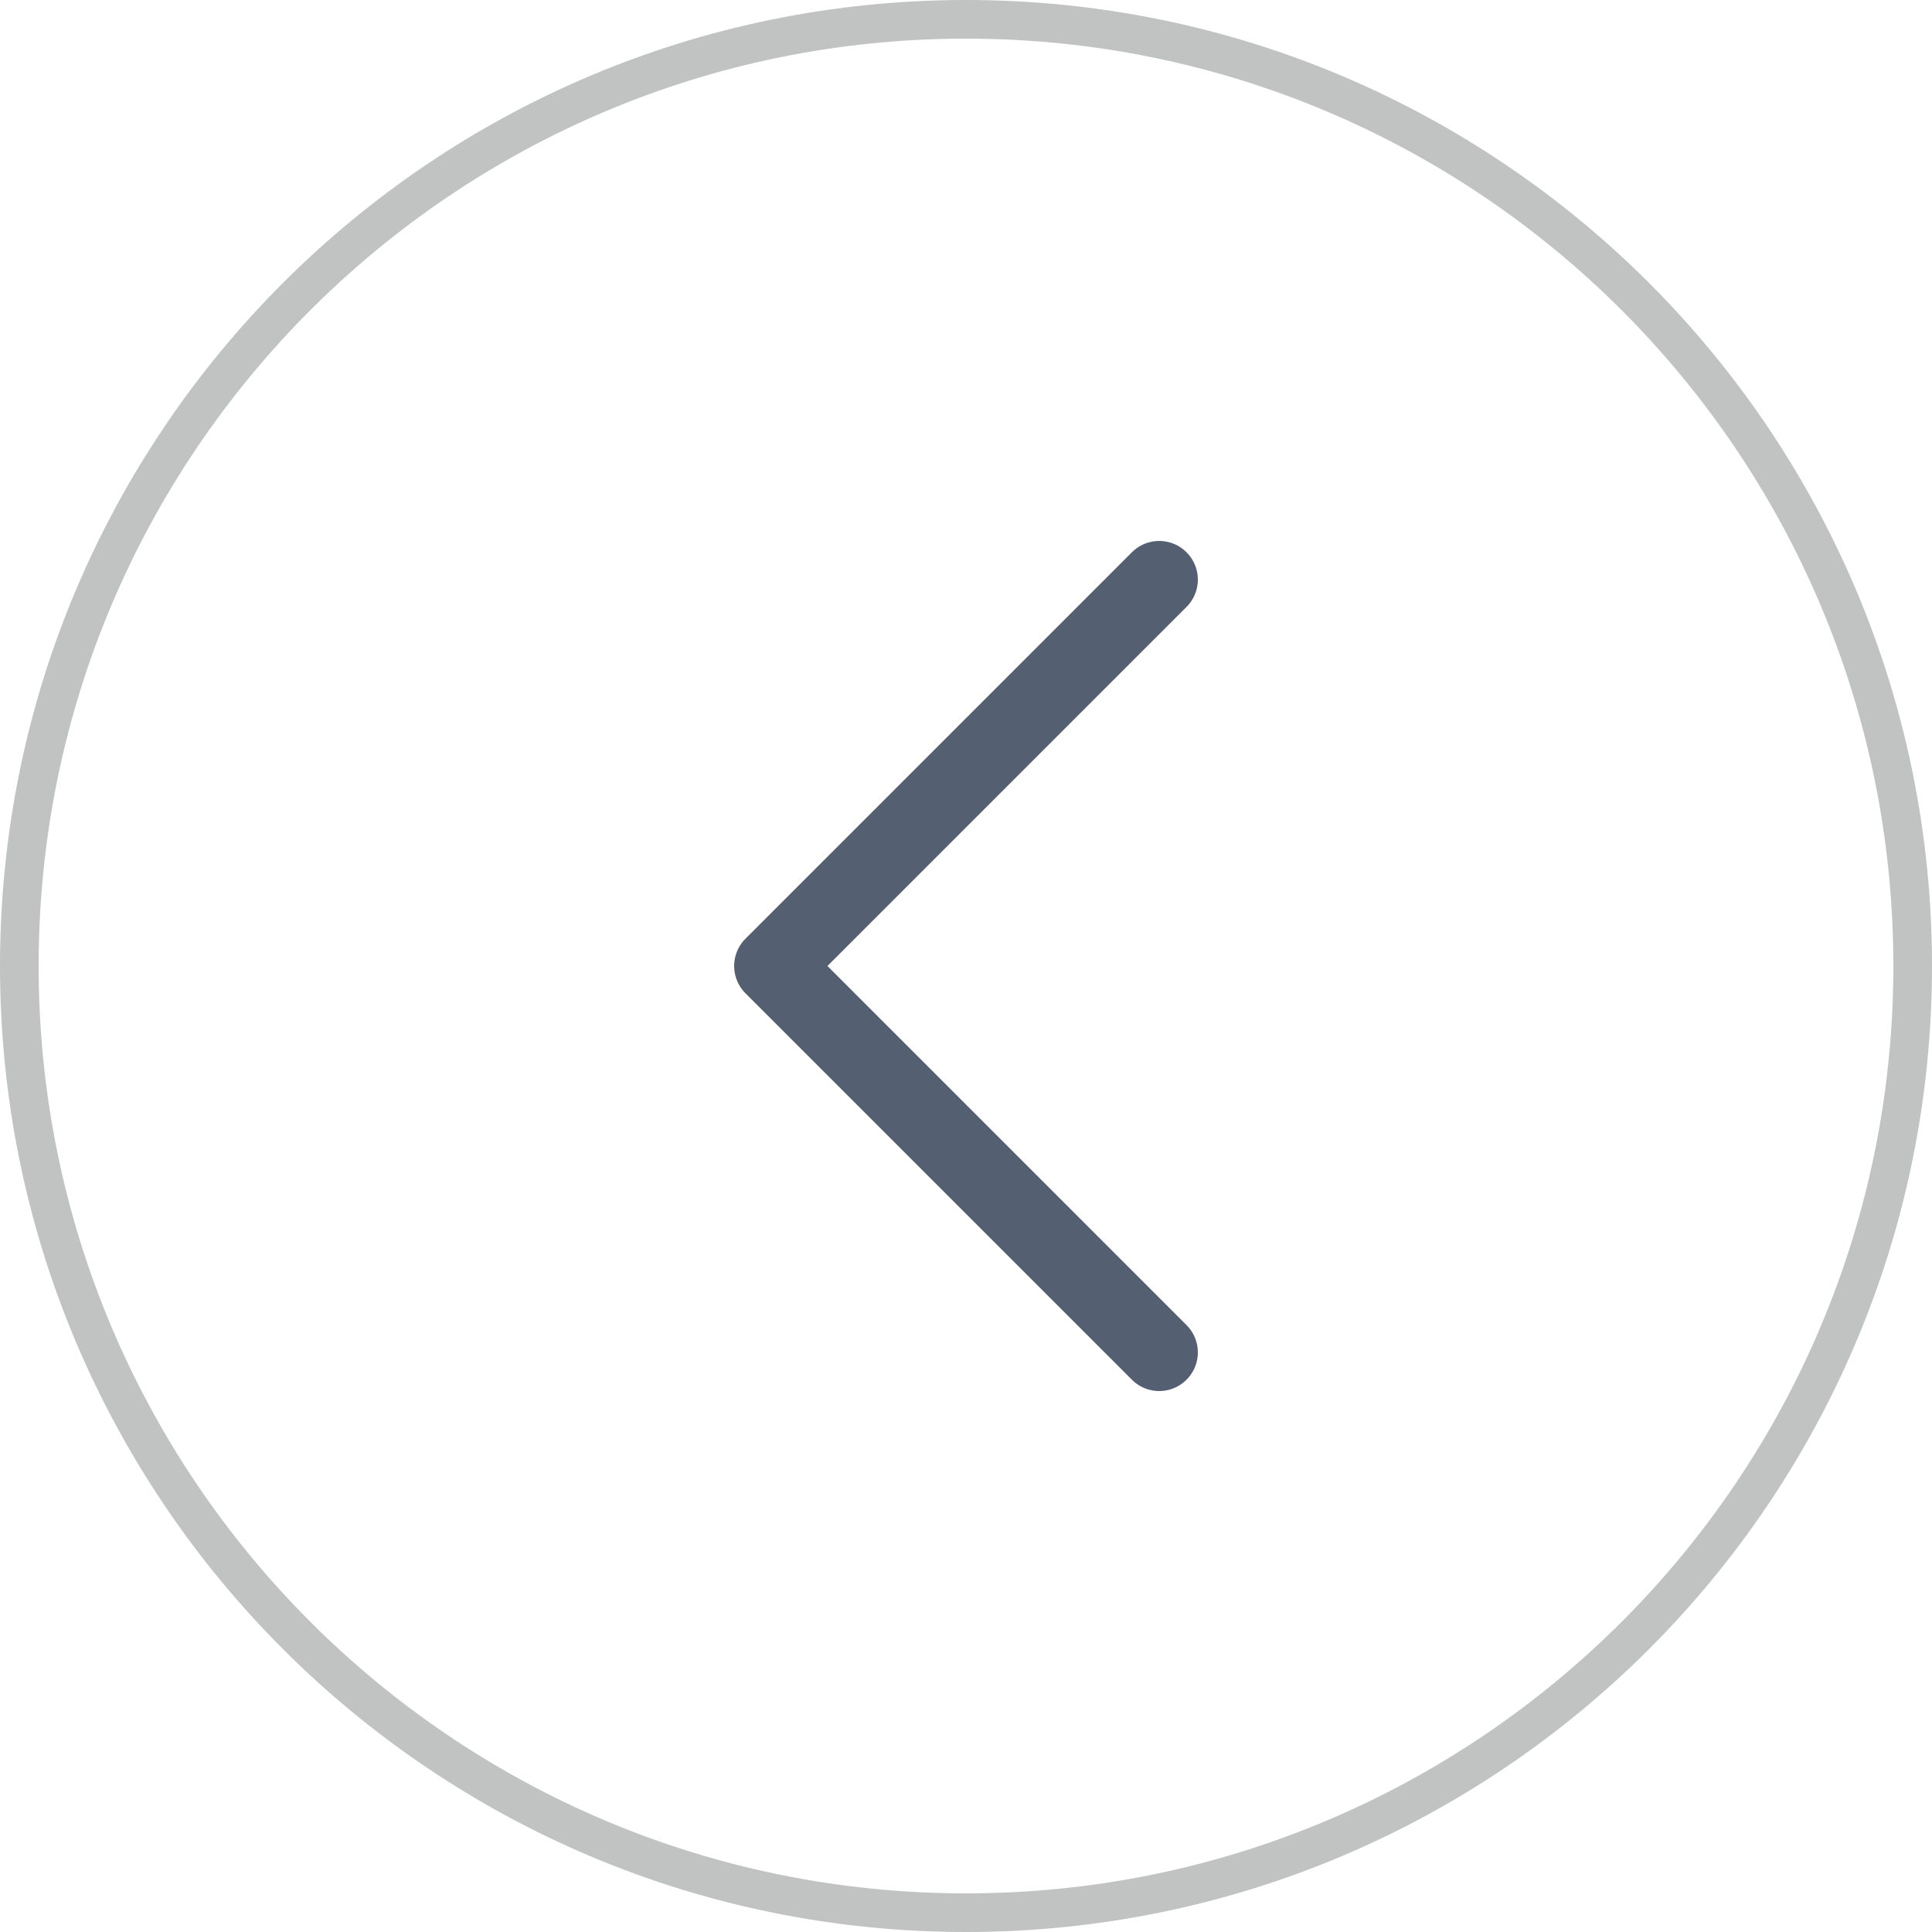
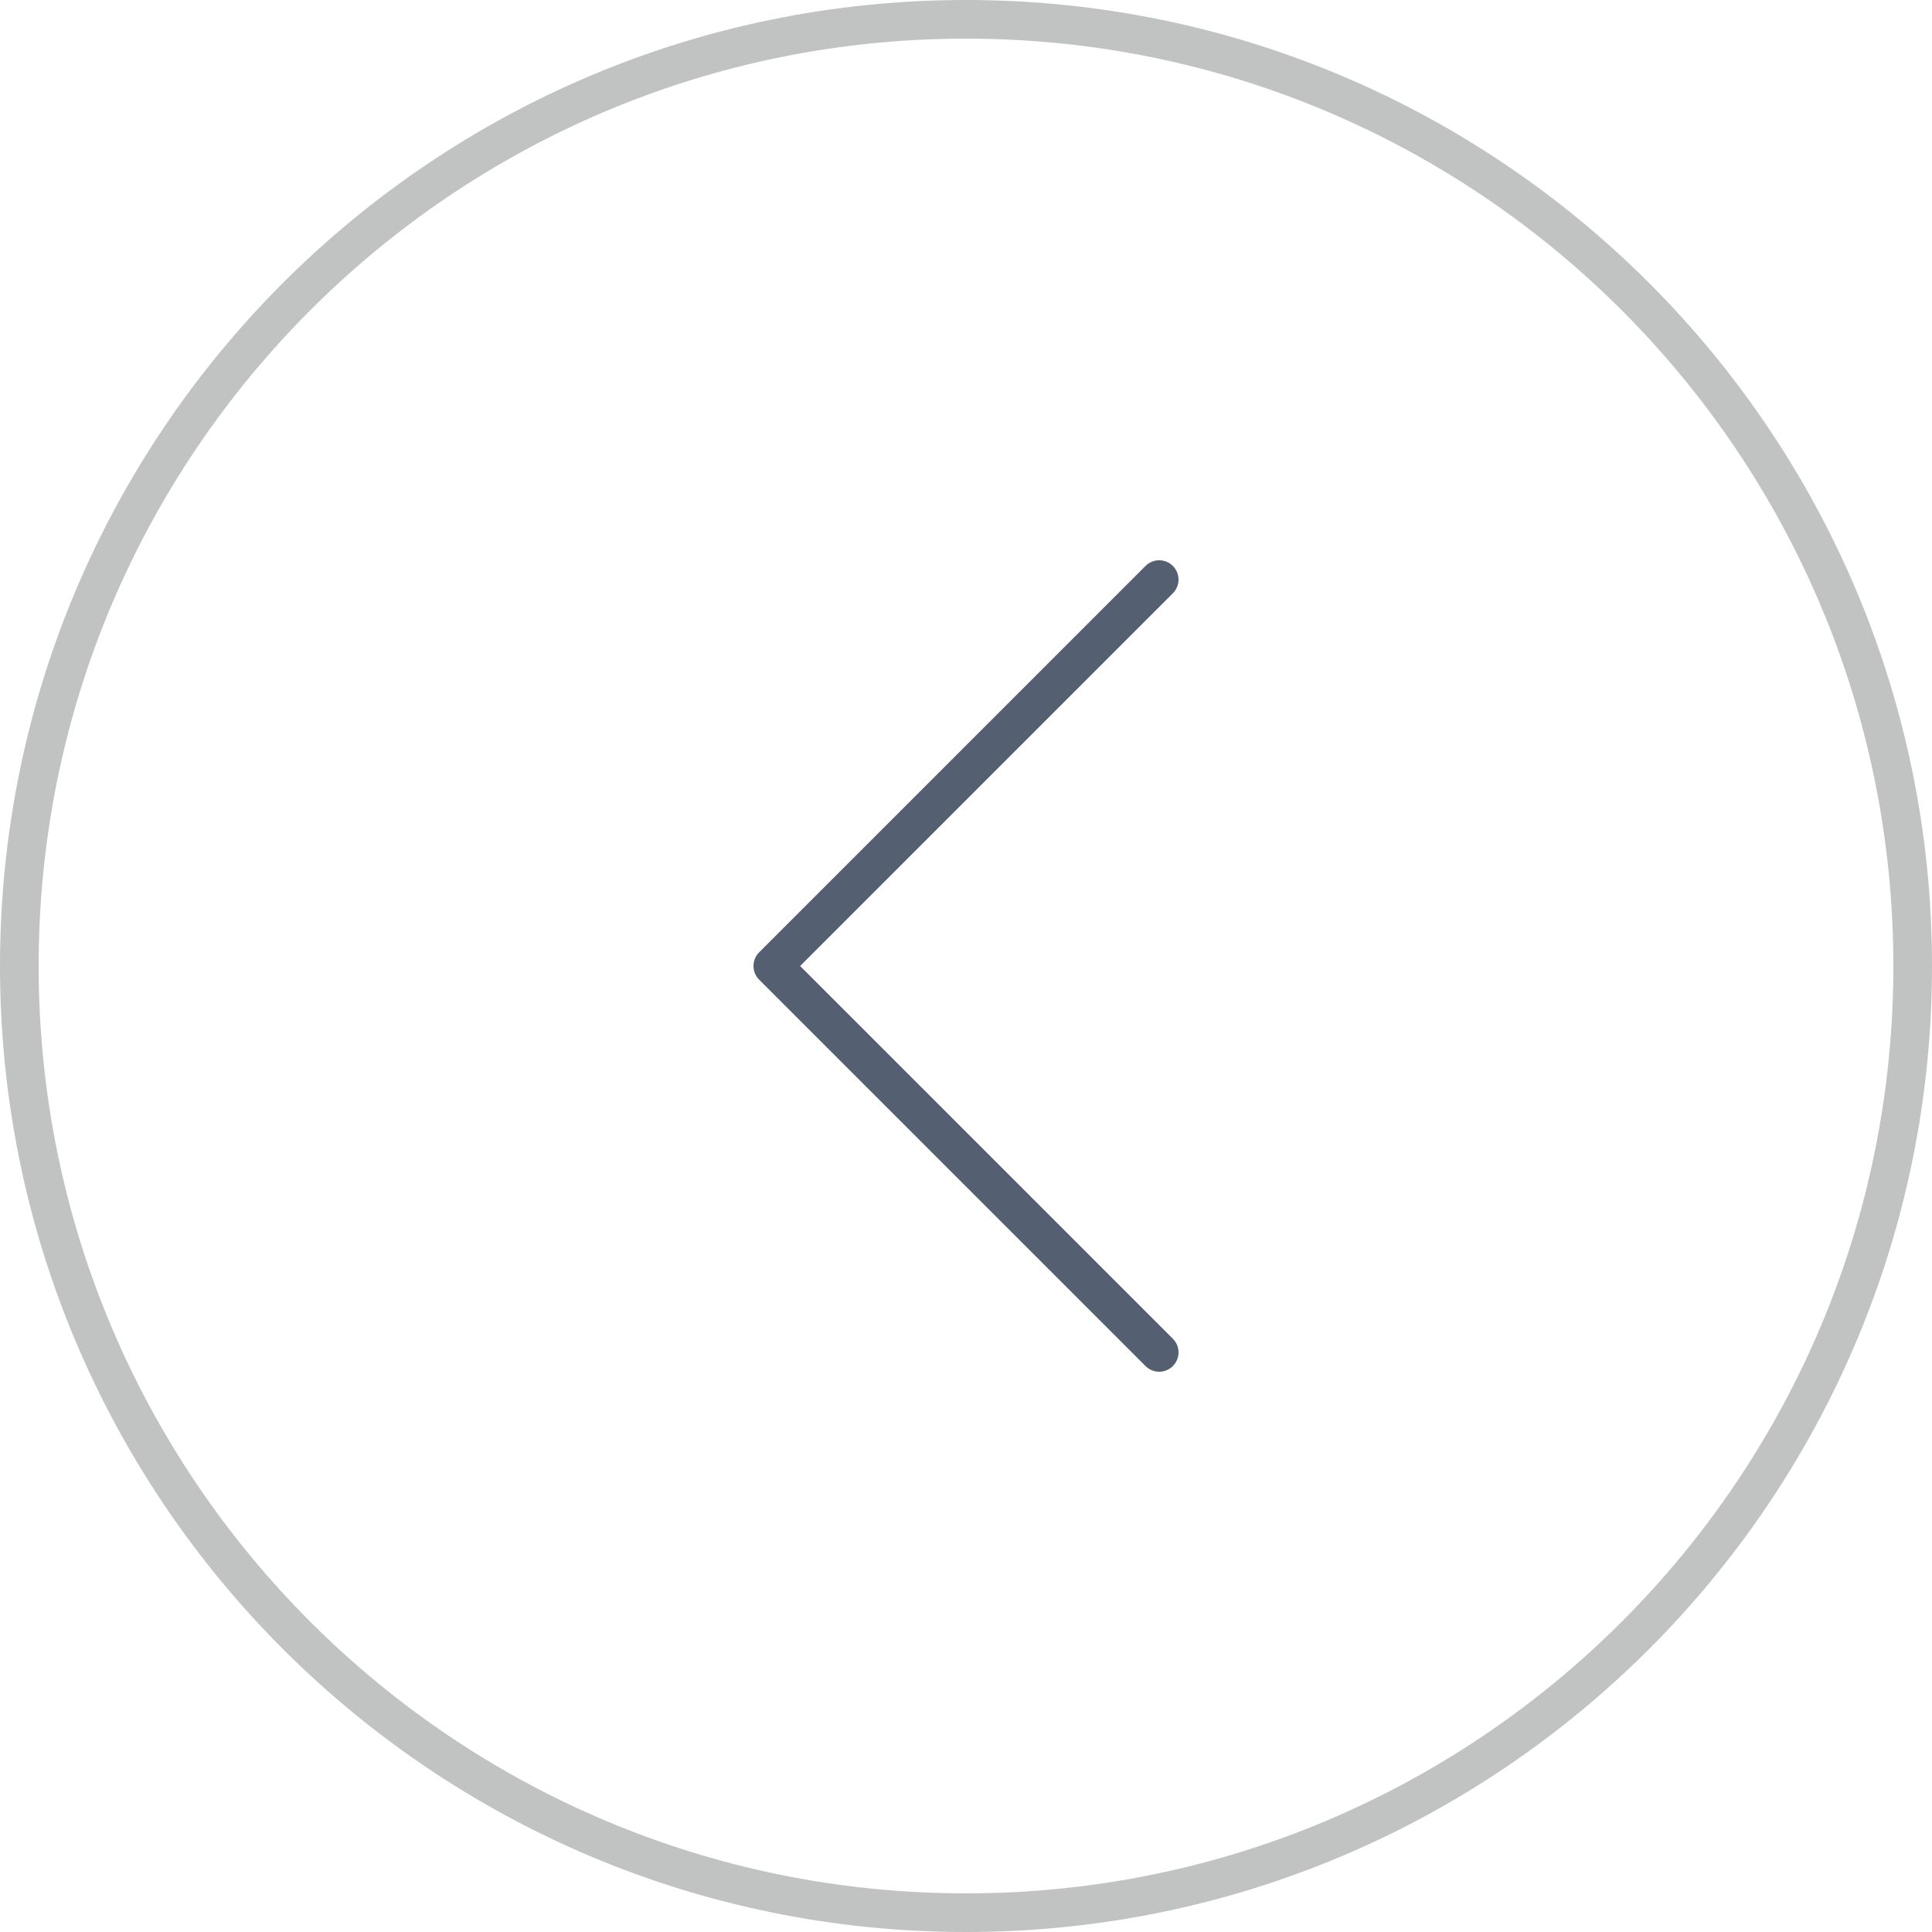
<svg xmlns="http://www.w3.org/2000/svg" width="50" height="50" viewBox="0 0 50 50" fill="none">
  <g id="chevron">
    <rect x="0.5" y="0.5" width="49" height="49" rx="24.5" stroke="#C1C2C2" />
-     <path id="Icon" d="M30 35L20 25L30 15" stroke="#545F71" stroke-width="2" stroke-linecap="round" stroke-linejoin="round" />
+     <path id="Icon" d="M30 35L20 25L30 15" stroke="#545F71" strokeWidth="2" stroke-linecap="round" stroke-linejoin="round" />
  </g>
</svg>
